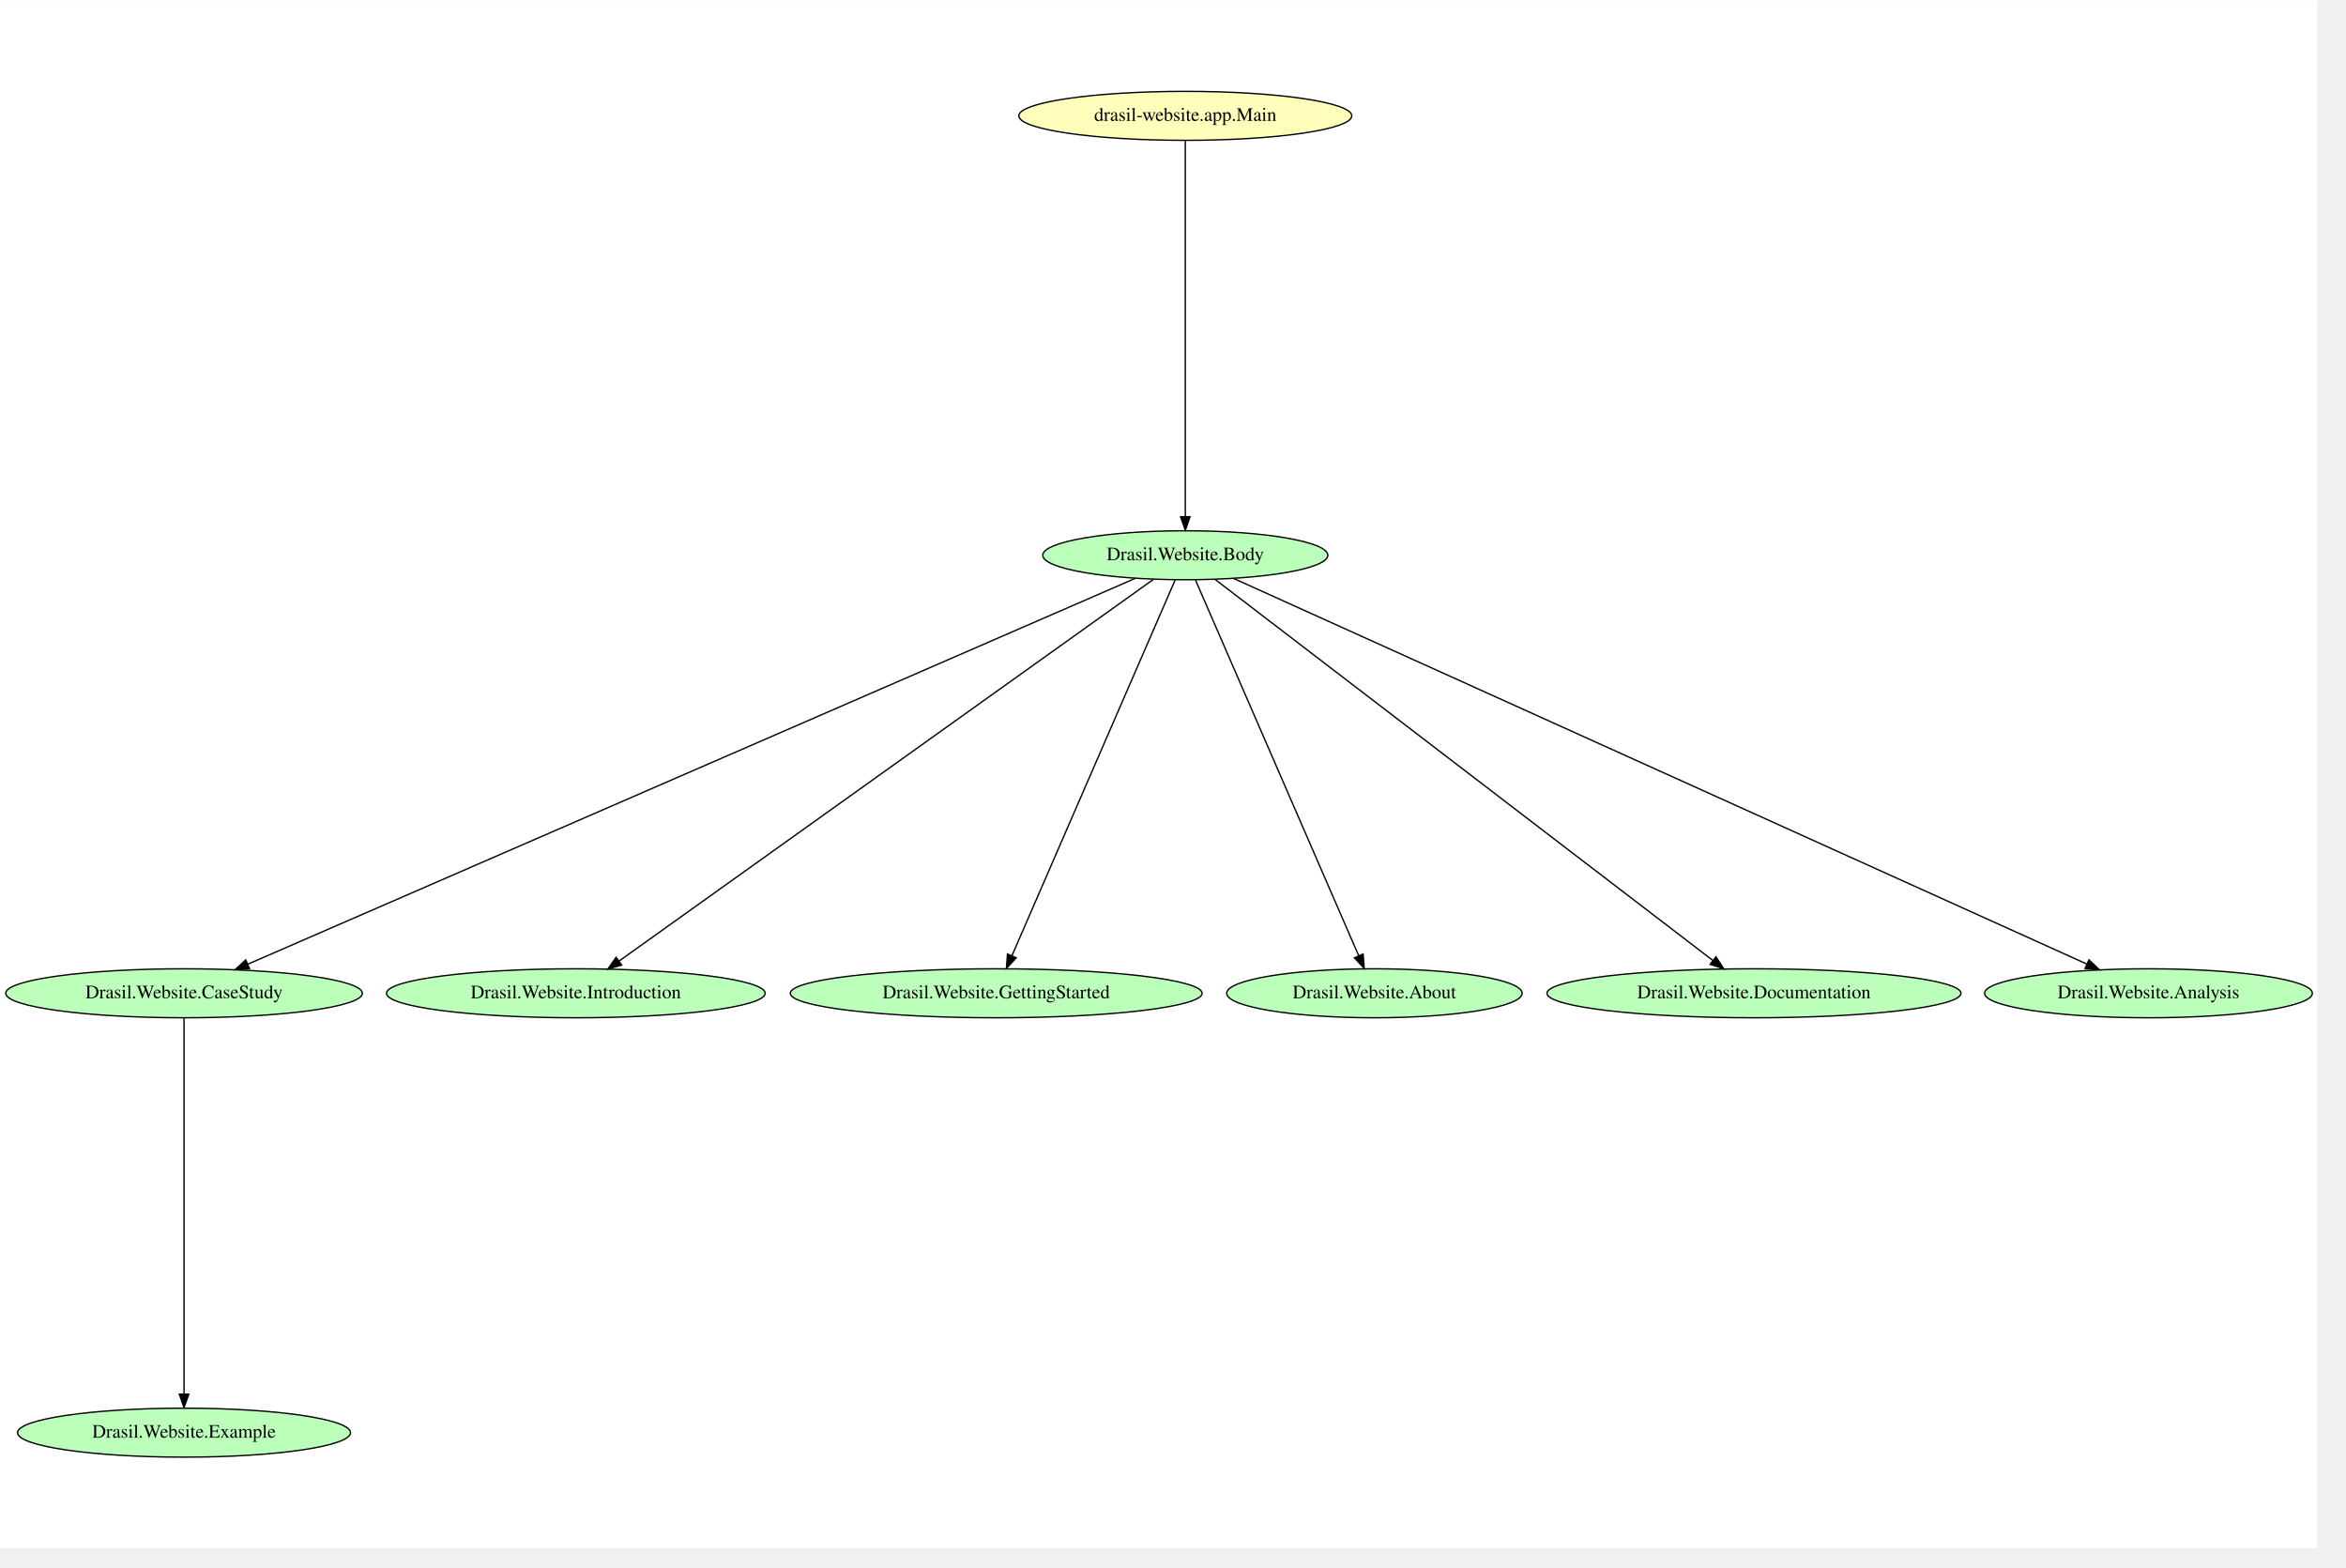
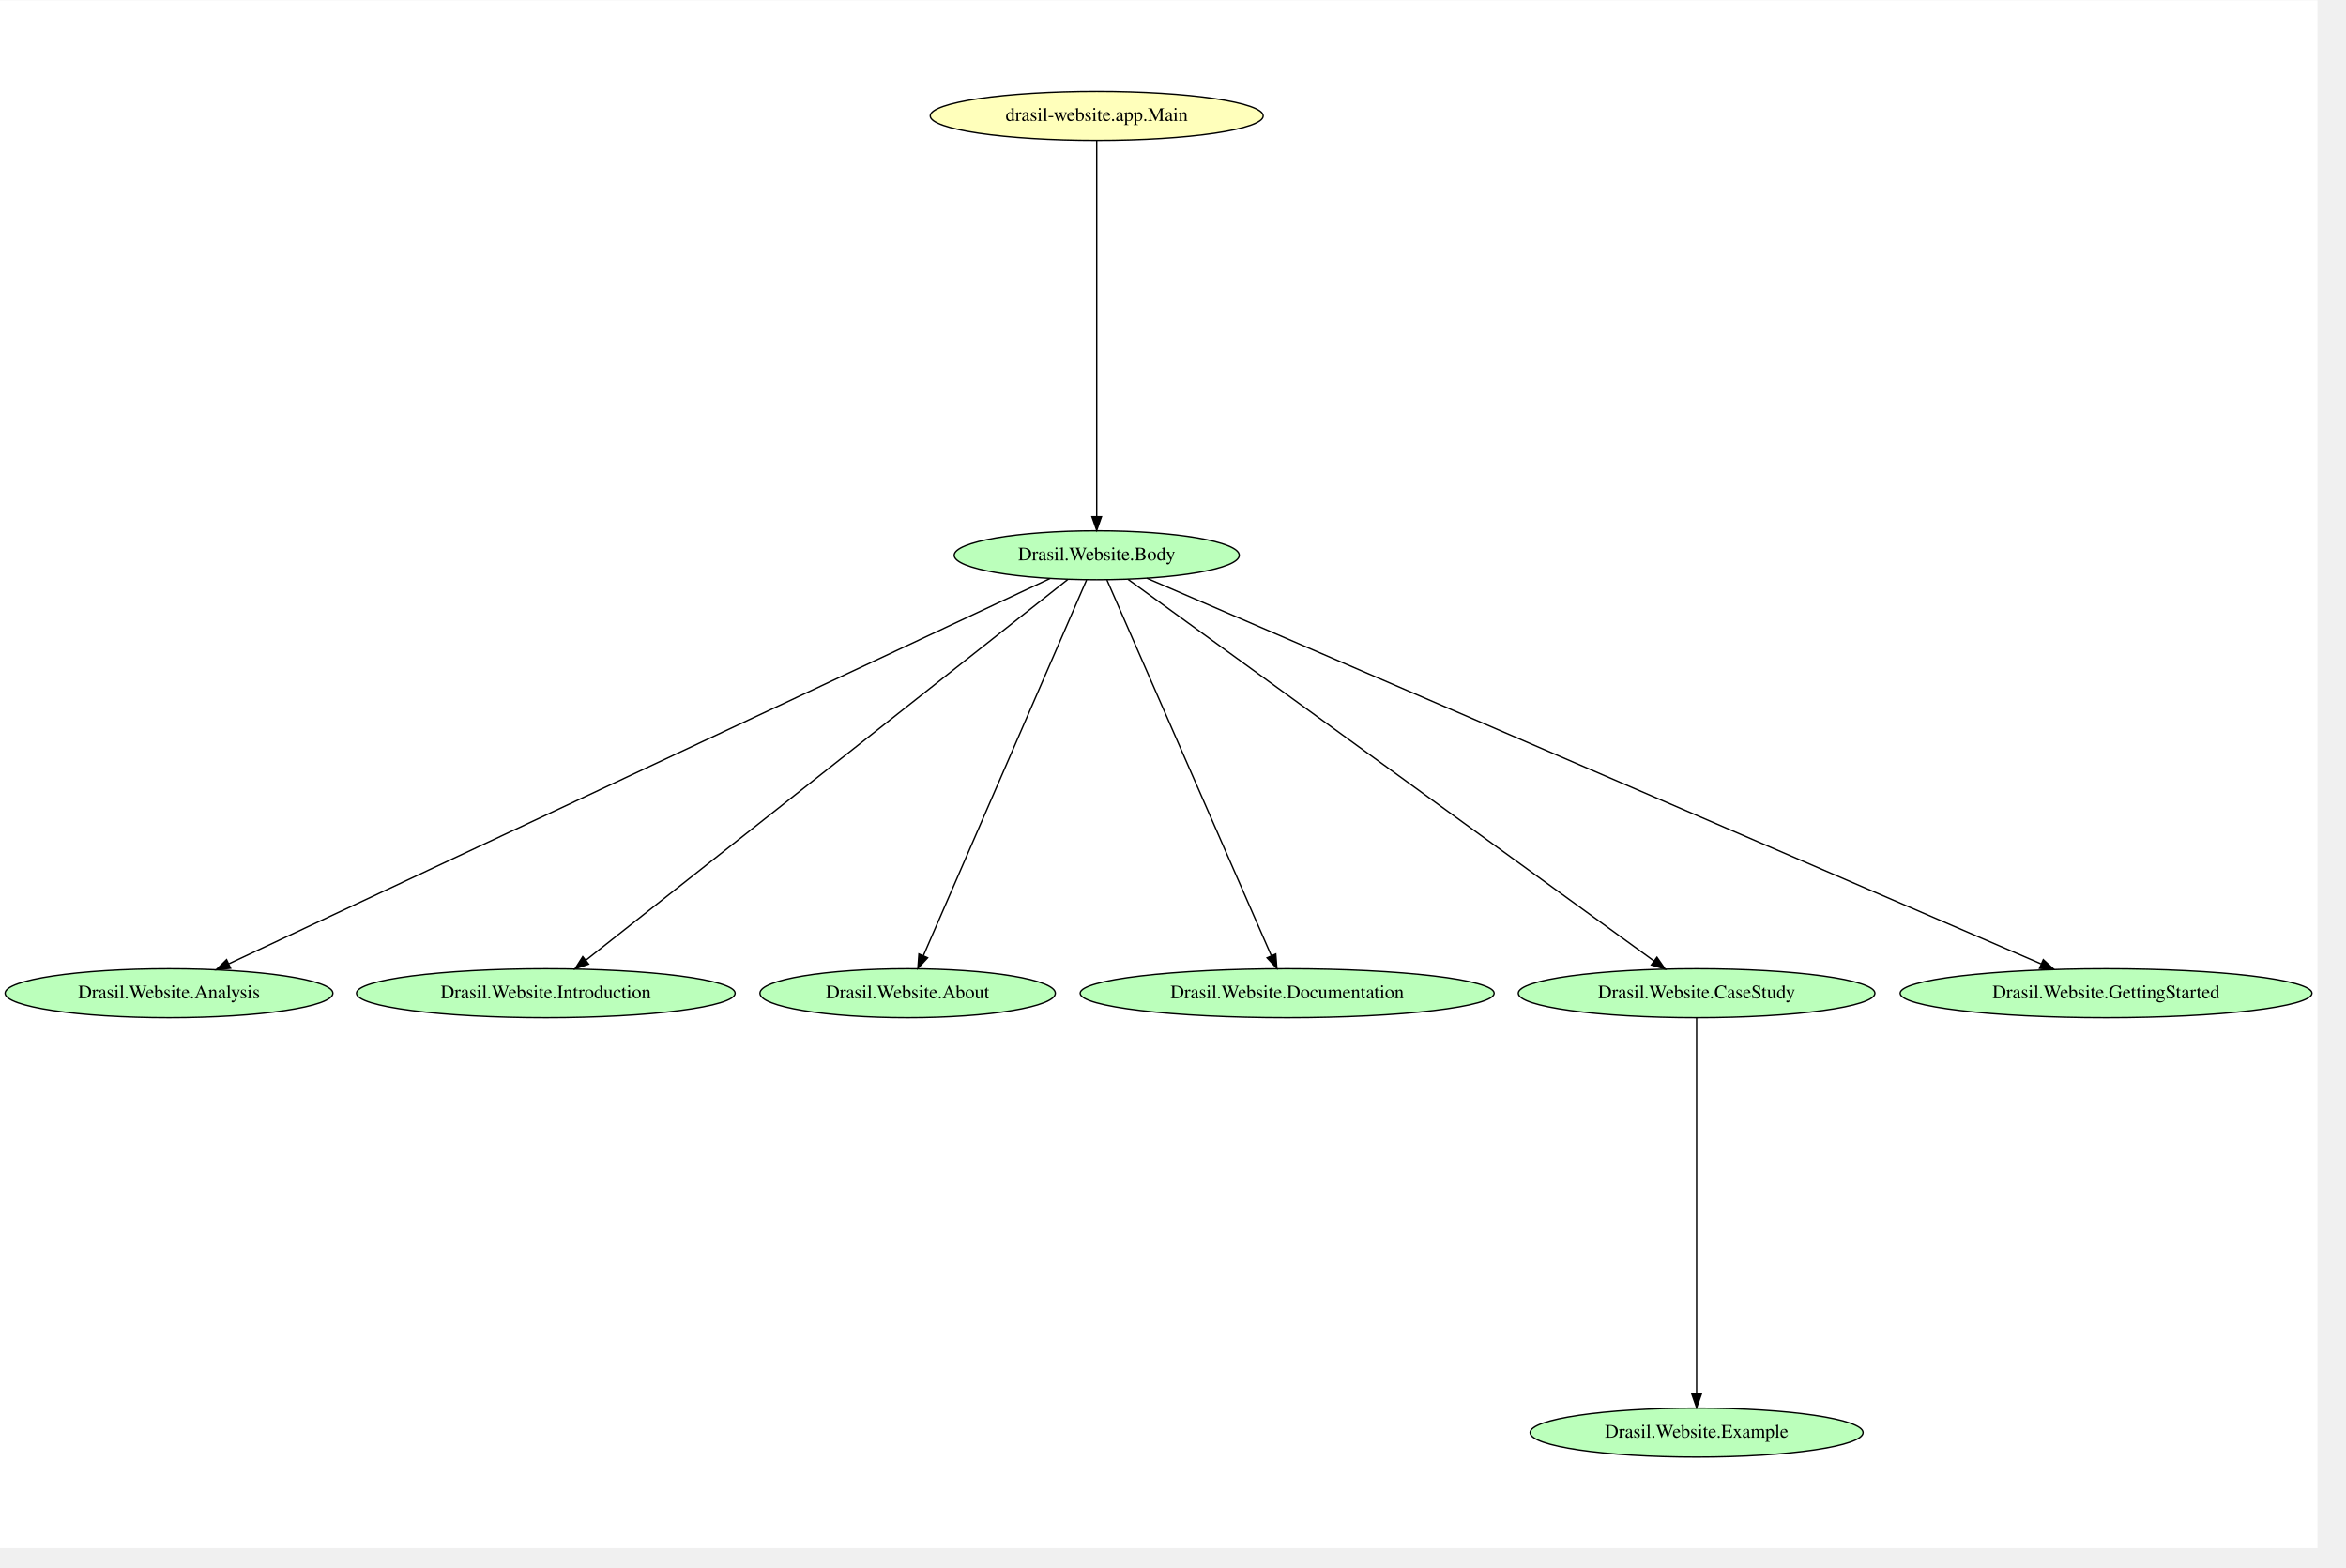
- <svg xmlns="http://www.w3.org/2000/svg" width="431pt" height="288pt" viewBox="0.00 0.00 431.12 288.00">
+ <svg xmlns="http://www.w3.org/2000/svg" width="431pt" height="288pt" viewBox="0.00 0.00 431.16 288.00">
  <g id="graph0" class="graph" transform="scale(0.25 0.25) rotate(0) translate(4 1134)">
-     <polygon fill="white" stroke="transparent" points="-4,4 -4,-1134 1699.53,-1134 1699.53,4 -4,4" />
+     <polygon fill="white" stroke="transparent" points="-4,4 -4,-1134 1699.68,-1134 1699.68,4 -4,4" />
    <g id="node1" class="node">
-       <ellipse fill="#bbffbb" stroke="black" cx="131.29" cy="-404" rx="131.08" ry="18" />
-       <text text-anchor="middle" x="131.29" y="-400.3" font-family="Times,serif" font-size="14.00">Drasil.Website.CaseStudy</text>
+       <ellipse fill="#bbffbb" stroke="black" cx="120.24" cy="-404" rx="120.48" ry="18" />
+       <text text-anchor="middle" x="120.24" y="-400.3" font-family="Times,serif" font-size="14.00">Drasil.Website.Analysis</text>
+     </g>
+     <g id="node2" class="node">
+       <ellipse fill="#bbffbb" stroke="black" cx="397.24" cy="-404" rx="139.18" ry="18" />
+       <text text-anchor="middle" x="397.24" y="-400.3" font-family="Times,serif" font-size="14.00">Drasil.Website.Introduction</text>
+     </g>
+     <g id="node3" class="node">
+       <ellipse fill="#bbffbb" stroke="black" cx="663.24" cy="-404" rx="108.58" ry="18" />
+       <text text-anchor="middle" x="663.24" y="-400.3" font-family="Times,serif" font-size="14.00">Drasil.Website.About</text>
+     </g>
+     <g id="node4" class="node">
+       <ellipse fill="#bbffbb" stroke="black" cx="942.24" cy="-404" rx="152.17" ry="18" />
+       <text text-anchor="middle" x="942.24" y="-400.3" font-family="Times,serif" font-size="14.00">Drasil.Website.Documentation</text>
+     </g>
+     <g id="node5" class="node">
+       <ellipse fill="#bbffbb" stroke="black" cx="802.24" cy="-726" rx="104.78" ry="18" />
+       <text text-anchor="middle" x="802.24" y="-722.3" font-family="Times,serif" font-size="14.00">Drasil.Website.Body</text>
+     </g>
+     <g id="edge8" class="edge">
+       <path fill="none" stroke="black" d="M767.95,-708.91C654.49,-655.67 291.23,-485.23 164.42,-425.73" />
+       <polygon fill="black" stroke="black" points="165.54,-422.39 155,-421.31 162.57,-428.73 165.54,-422.39" />
+     </g>
+     <g id="edge7" class="edge">
+       <path fill="none" stroke="black" d="M781.03,-708.25C713.67,-655.02 504.39,-489.66 426.68,-428.26" />
+       <polygon fill="black" stroke="black" points="428.74,-425.43 418.72,-421.97 424.4,-430.92 428.74,-425.43" />
+     </g>
+     <g id="edge6" class="edge">
+       <path fill="none" stroke="black" d="M794.77,-707.8C771.86,-655.05 702.49,-495.37 674.82,-431.66" />
+       <polygon fill="black" stroke="black" points="677.94,-430.07 670.75,-422.29 671.52,-432.86 677.94,-430.07" />
+     </g>
+     <g id="edge5" class="edge">
+       <path fill="none" stroke="black" d="M809.77,-707.8C832.84,-655.05 902.7,-495.37 930.58,-431.66" />
+       <polygon fill="black" stroke="black" points="933.87,-432.85 934.68,-422.29 927.46,-430.05 933.87,-432.85" />
+     </g>
+     <g id="node7" class="node">
+       <ellipse fill="#bbffbb" stroke="black" cx="1243.24" cy="-404" rx="131.08" ry="18" />
+       <text text-anchor="middle" x="1243.24" y="-400.3" font-family="Times,serif" font-size="14.00">Drasil.Website.CaseStudy</text>
+     </g>
+     <g id="edge4" class="edge">
+       <path fill="none" stroke="black" d="M825.33,-708.25C898.92,-654.85 1128.02,-488.6 1211.99,-427.68" />
+       <polygon fill="black" stroke="black" points="1214.08,-430.49 1220.11,-421.78 1209.96,-424.82 1214.08,-430.49" />
    </g>
    <g id="node8" class="node">
-       <ellipse fill="#bbffbb" stroke="black" cx="131.29" cy="-81" rx="122.38" ry="18" />
-       <text text-anchor="middle" x="131.29" y="-77.3" font-family="Times,serif" font-size="14.00">Drasil.Website.Example</text>
+       <ellipse fill="#bbffbb" stroke="black" cx="1544.24" cy="-404" rx="151.37" ry="18" />
+       <text text-anchor="middle" x="1544.24" y="-400.3" font-family="Times,serif" font-size="14.00">Drasil.Website.GettingStarted</text>
    </g>
-     <g id="edge8" class="edge">
-       <path fill="none" stroke="black" d="M131.29,-385.74C131.29,-333.05 131.29,-173.96 131.29,-109.54" />
-       <polygon fill="black" stroke="black" points="134.79,-109.34 131.29,-99.34 127.79,-109.34 134.79,-109.34" />
-     </g>
-     <g id="node2" class="node">
-       <ellipse fill="#bbffbb" stroke="black" cx="419.29" cy="-404" rx="139.18" ry="18" />
-       <text text-anchor="middle" x="419.29" y="-400.3" font-family="Times,serif" font-size="14.00">Drasil.Website.Introduction</text>
-     </g>
-     <g id="node3" class="node">
-       <ellipse fill="#bbffbb" stroke="black" cx="728.29" cy="-404" rx="151.37" ry="18" />
-       <text text-anchor="middle" x="728.29" y="-400.3" font-family="Times,serif" font-size="14.00">Drasil.Website.GettingStarted</text>
-     </g>
-     <g id="node4" class="node">
-       <ellipse fill="#bbffbb" stroke="black" cx="1006.29" cy="-404" rx="108.58" ry="18" />
-       <text text-anchor="middle" x="1006.29" y="-400.3" font-family="Times,serif" font-size="14.00">Drasil.Website.About</text>
-     </g>
-     <g id="node5" class="node">
-       <ellipse fill="#bbffbb" stroke="black" cx="1285.29" cy="-404" rx="152.17" ry="18" />
-       <text text-anchor="middle" x="1285.29" y="-400.3" font-family="Times,serif" font-size="14.00">Drasil.Website.Documentation</text>
+     <g id="edge3" class="edge">
+       <path fill="none" stroke="black" d="M839.04,-709.13C961.97,-656.11 1358.49,-485.11 1496.41,-425.63" />
+       <polygon fill="black" stroke="black" points="1498.1,-428.71 1505.89,-421.54 1495.32,-422.28 1498.1,-428.71" />
    </g>
    <g id="node6" class="node">
-       <ellipse fill="#bbffbb" stroke="black" cx="867.29" cy="-726" rx="104.78" ry="18" />
-       <text text-anchor="middle" x="867.29" y="-722.3" font-family="Times,serif" font-size="14.00">Drasil.Website.Body</text>
-     </g>
-     <g id="edge7" class="edge">
-       <path fill="none" stroke="black" d="M830.54,-709.02C708.15,-655.81 314.43,-484.63 178.2,-425.4" />
-       <polygon fill="black" stroke="black" points="179.41,-422.11 168.84,-421.33 176.62,-428.53 179.41,-422.11" />
-     </g>
-     <g id="edge6" class="edge">
-       <path fill="none" stroke="black" d="M843.83,-708.25C769.07,-654.85 536.33,-488.6 451.04,-427.68" />
-       <polygon fill="black" stroke="black" points="452.95,-424.75 442.78,-421.78 448.88,-430.44 452.95,-424.75" />
-     </g>
-     <g id="edge5" class="edge">
-       <path fill="none" stroke="black" d="M859.82,-707.8C836.91,-655.05 767.54,-495.37 739.87,-431.66" />
-       <polygon fill="black" stroke="black" points="742.99,-430.07 735.8,-422.29 736.57,-432.86 742.99,-430.07" />
-     </g>
-     <g id="edge4" class="edge">
-       <path fill="none" stroke="black" d="M874.76,-707.8C897.67,-655.05 967.04,-495.37 994.71,-431.66" />
-       <polygon fill="black" stroke="black" points="998,-432.86 998.78,-422.29 991.58,-430.07 998,-432.86" />
-     </g>
-     <g id="edge3" class="edge">
-       <path fill="none" stroke="black" d="M889.17,-708.25C958.7,-655.02 1174.7,-489.66 1254.9,-428.26" />
-       <polygon fill="black" stroke="black" points="1257.3,-430.83 1263.12,-421.97 1253.05,-425.27 1257.3,-430.83" />
-     </g>
-     <g id="node7" class="node">
-       <ellipse fill="#bbffbb" stroke="black" cx="1575.29" cy="-404" rx="120.48" ry="18" />
-       <text text-anchor="middle" x="1575.29" y="-400.3" font-family="Times,serif" font-size="14.00">Drasil.Website.Analysis</text>
+       <ellipse fill="#bbffbb" stroke="black" cx="1243.24" cy="-81" rx="122.38" ry="18" />
+       <text text-anchor="middle" x="1243.24" y="-77.3" font-family="Times,serif" font-size="14.00">Drasil.Website.Example</text>
    </g>
    <g id="edge2" class="edge">
-       <path fill="none" stroke="black" d="M902.88,-708.91C1020.79,-655.62 1398.54,-484.89 1529.82,-425.55" />
-       <polygon fill="black" stroke="black" points="1531.53,-428.62 1539.2,-421.31 1528.65,-422.24 1531.53,-428.62" />
+       <path fill="none" stroke="black" d="M1243.24,-385.74C1243.24,-333.05 1243.24,-173.96 1243.24,-109.54" />
+       <polygon fill="black" stroke="black" points="1246.74,-109.34 1243.24,-99.34 1239.74,-109.34 1246.74,-109.34" />
    </g>
    <g id="node9" class="node">
-       <ellipse fill="#ffffbb" stroke="black" cx="867.29" cy="-1049" rx="122.38" ry="18" />
-       <text text-anchor="middle" x="867.29" y="-1045.3" font-family="Times,serif" font-size="14.00">drasil-website.app.Main</text>
+       <ellipse fill="#ffffbb" stroke="black" cx="802.24" cy="-1049" rx="122.38" ry="18" />
+       <text text-anchor="middle" x="802.24" y="-1045.3" font-family="Times,serif" font-size="14.00">drasil-website.app.Main</text>
    </g>
    <g id="edge1" class="edge">
-       <path fill="none" stroke="black" d="M867.29,-1030.74C867.29,-978.05 867.29,-818.96 867.29,-754.54" />
-       <polygon fill="black" stroke="black" points="870.79,-754.34 867.29,-744.34 863.79,-754.34 870.79,-754.34" />
+       <path fill="none" stroke="black" d="M802.24,-1030.74C802.24,-978.05 802.24,-818.96 802.24,-754.54" />
+       <polygon fill="black" stroke="black" points="805.74,-754.34 802.24,-744.34 798.74,-754.34 805.74,-754.34" />
    </g>
  </g>
</svg>
